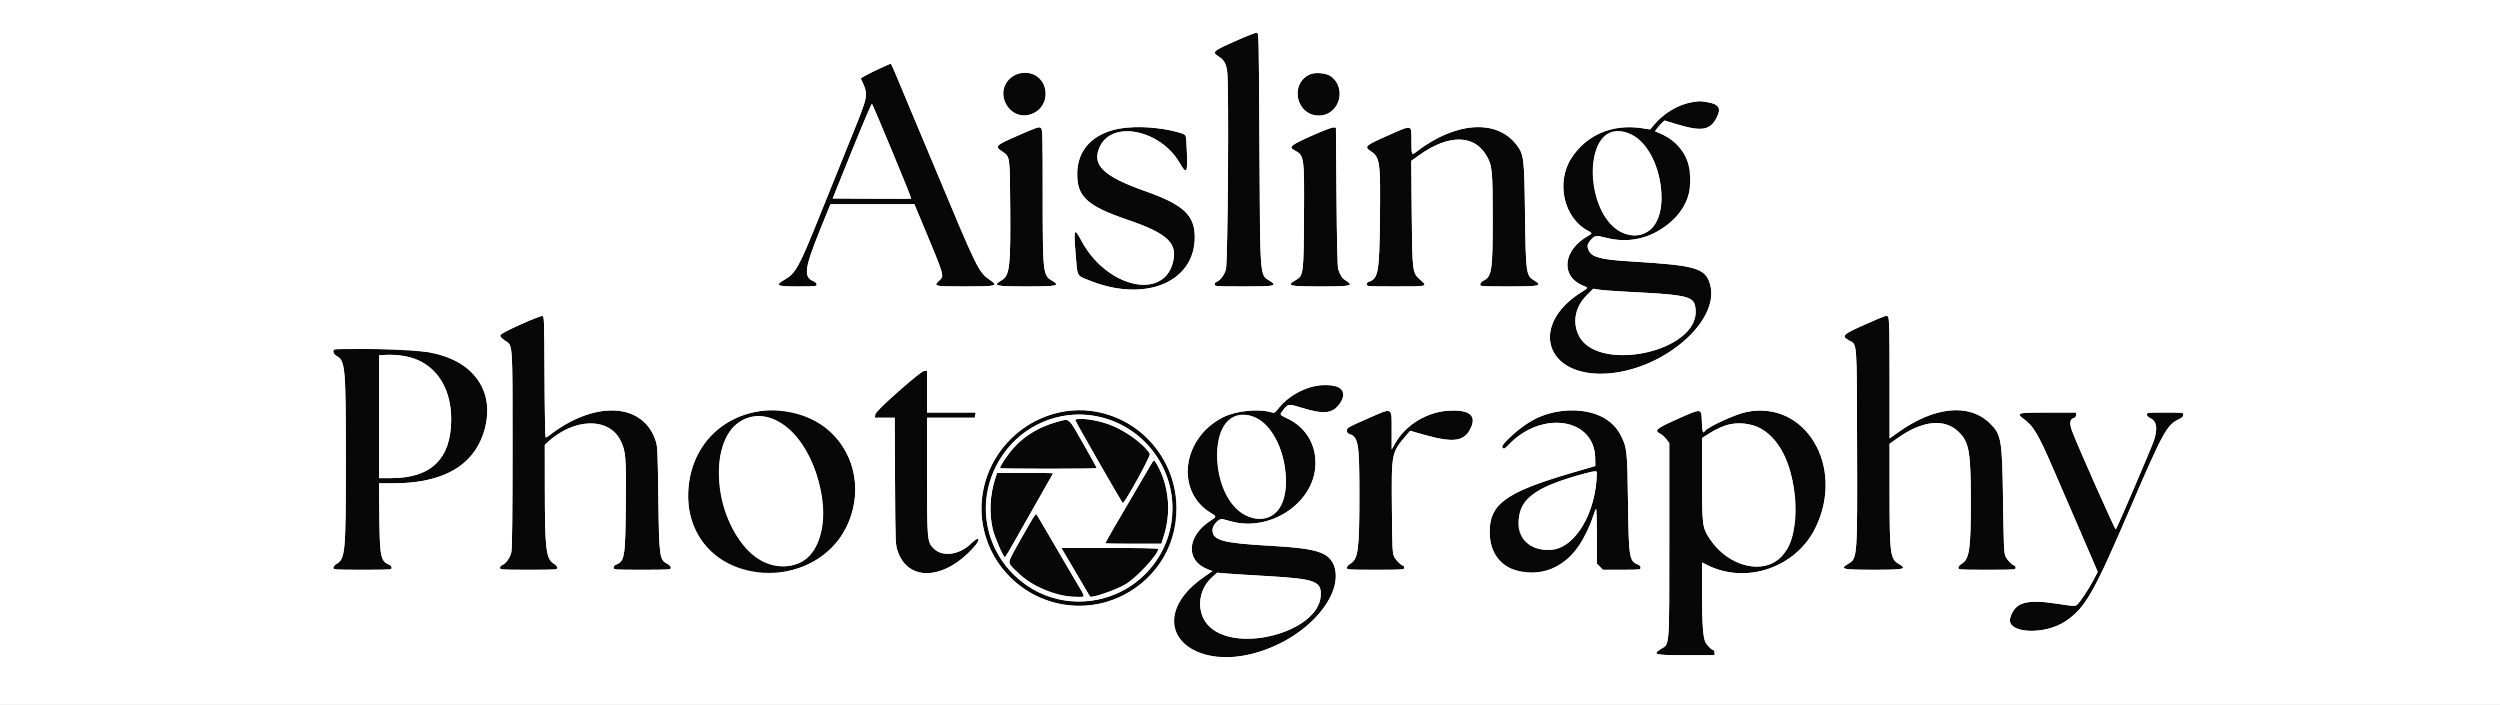
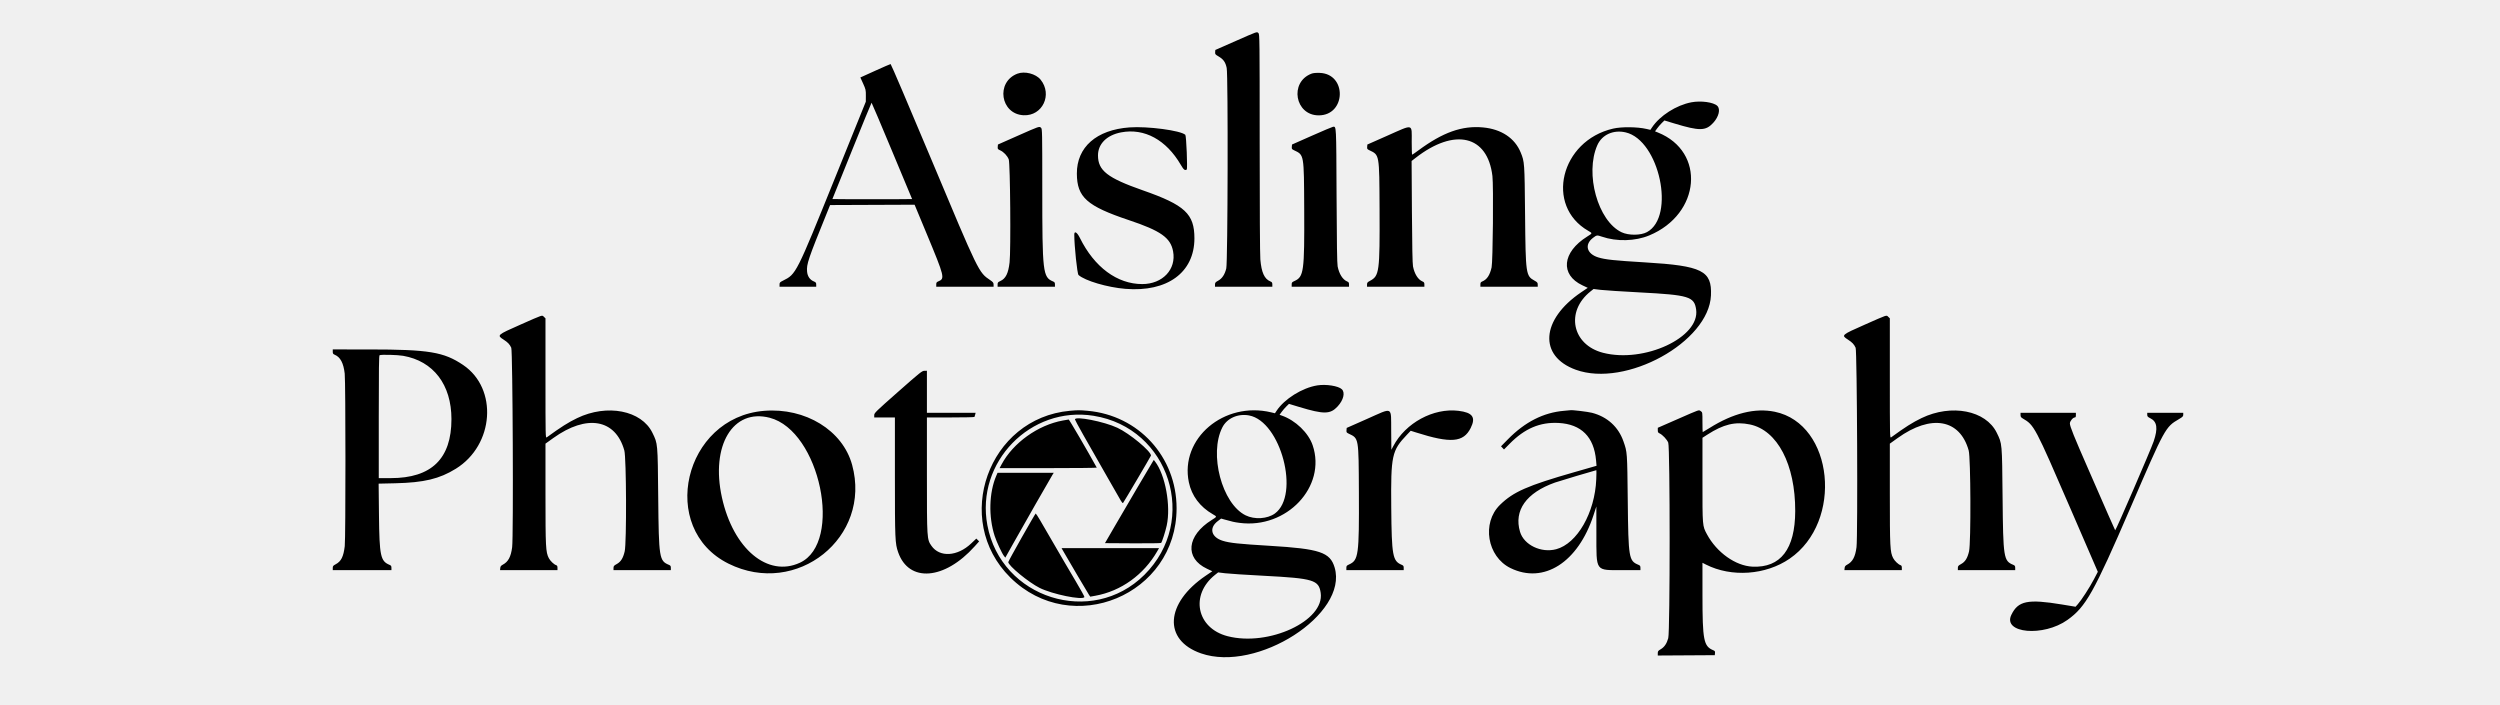
- <svg xmlns="http://www.w3.org/2000/svg" id="svg" version="1.1" width="400" height="112.67" viewBox="0, 0, 400,112.67">
+ <svg xmlns="http://www.w3.org/2000/svg" id="svg" width="400" height="112.67" viewBox="0, 0, 400,112.67" version="1.1">
  <g id="svgg">
-     <path id="path0" d="M197.542 6.622 C 194.034 8.187,193.891 8.319,194.945 9.014 C 195.869 9.622,196.168 10.144,196.352 11.472 C 196.649 13.616,196.458 42.058,196.139 43.135 C 195.874 44.030,195.194 44.916,194.637 45.093 C 194.470 45.146,194.333 45.334,194.333 45.511 C 194.333 45.822,194.499 45.833,199.000 45.833 C 204.087 45.833,204.443 45.754,203.133 44.917 C 201.561 43.912,201.628 44.787,201.515 23.667 C 201.418 5.407,201.414 5.250,201.083 5.220 C 200.900 5.203,199.306 5.834,197.542 6.622 M140.035 11.295 C 138.690 11.914,137.688 12.469,137.734 12.570 C 138.988 15.362,139.078 14.844,136.027 22.417 C 134.660 25.808,132.449 31.296,131.113 34.612 C 127.811 42.810,127.320 43.700,125.527 44.750 C 123.928 45.686,124.219 45.833,127.667 45.833 C 130.491 45.833,130.667 45.815,130.667 45.520 C 130.667 45.331,130.473 45.127,130.175 45.003 C 128.527 44.321,128.706 42.959,131.274 36.625 L 132.879 32.667 139.587 32.667 L 146.295 32.667 147.671 35.958 C 151.106 44.181,151.090 44.127,150.354 44.814 C 149.278 45.819,149.334 45.833,154.417 45.833 C 159.542 45.833,159.796 45.763,158.339 44.754 C 156.574 43.531,156.330 43.031,149.577 26.833 C 148.908 25.229,147.413 21.667,146.255 18.917 C 145.096 16.167,143.803 13.073,143.380 12.042 C 142.958 11.010,142.568 10.174,142.514 10.183 C 142.461 10.192,141.345 10.693,140.035 11.295 M162.142 12.146 C 158.504 14.453,161.596 19.998,165.449 18.078 C 167.467 17.072,167.956 14.433,166.443 12.711 C 165.406 11.530,163.507 11.281,162.142 12.146 M209.583 11.891 C 206.268 13.411,207.390 18.515,211.036 18.496 C 214.316 18.480,215.600 14.029,212.867 12.156 C 212.159 11.671,210.377 11.527,209.583 11.891 M270.724 16.349 C 268.477 16.725,266.159 18.123,264.550 20.075 L 264.030 20.706 262.617 20.495 C 257.933 19.799,253.755 21.610,251.378 25.368 C 248.927 29.244,250.231 34.886,254.046 36.913 C 254.812 37.320,254.812 37.332,254.020 37.784 C 250.095 40.025,249.651 44.138,253.170 45.652 C 254.189 46.091,254.216 45.982,252.875 46.841 C 244.703 52.073,247.267 60.282,256.917 59.782 C 266.049 59.309,275.318 51.358,273.605 45.467 C 272.854 42.883,271.367 42.457,260.917 41.825 C 256.272 41.544,254.769 41.171,254.253 40.172 C 253.895 39.481,253.937 39.101,254.435 38.509 C 255.150 37.658,255.336 37.621,256.869 38.023 C 260.544 38.987,264.080 38.197,267.048 35.748 C 269.447 33.770,270.409 31.793,270.414 28.833 C 270.419 25.104,268.915 22.761,265.602 21.341 L 264.809 21.002 265.138 20.542 C 265.319 20.290,265.660 19.904,265.895 19.684 L 266.323 19.285 268.370 19.903 C 272.277 21.083,273.639 20.848,274.676 18.814 C 275.441 17.316,275.031 16.645,273.167 16.344 C 271.956 16.149,271.924 16.149,270.724 16.349 M142.751 24.222 C 144.462 28.332,145.829 31.726,145.790 31.766 C 145.750 31.805,142.909 31.818,139.475 31.794 L 133.232 31.750 136.311 24.120 C 138.004 19.923,139.446 16.548,139.515 16.620 C 139.584 16.691,141.041 20.112,142.751 24.222 M162.963 21.647 C 159.261 23.264,159.105 23.417,160.329 24.227 C 161.613 25.077,161.577 24.828,161.634 33.229 C 161.700 42.845,161.549 44.089,160.220 44.873 C 158.777 45.724,159.235 45.833,164.250 45.833 C 169.280 45.833,169.725 45.726,168.260 44.862 C 166.885 44.050,166.833 43.553,166.833 31.162 C 166.833 21.423,166.814 20.701,166.542 20.465 C 166.276 20.234,165.957 20.340,162.963 21.647 M222.083 21.672 C 218.406 23.293,218.228 23.455,219.318 24.197 C 220.806 25.209,220.887 25.807,220.789 35.083 C 220.700 43.593,220.516 44.602,218.971 45.093 C 218.803 45.146,218.667 45.334,218.667 45.511 C 218.667 45.822,218.832 45.833,223.333 45.833 C 228.538 45.833,228.472 45.852,227.235 44.759 C 225.973 43.645,225.963 43.563,225.876 33.997 L 225.801 25.744 227.109 24.807 C 231.720 21.506,235.797 21.510,237.783 24.818 C 238.756 26.439,238.834 27.193,238.831 34.950 C 238.828 43.371,238.702 44.209,237.332 44.917 C 237.034 45.072,236.833 45.307,236.833 45.504 C 236.833 45.824,236.964 45.833,241.417 45.833 C 246.446 45.833,246.868 45.731,245.448 44.853 C 244.176 44.067,244.129 43.727,244.004 34.333 C 243.882 25.112,243.835 24.735,242.613 23.133 C 239.450 18.986,232.754 19.495,226.519 24.357 C 225.873 24.861,225.833 24.761,225.833 22.604 C 225.833 19.852,226.076 19.913,222.083 21.672 M178.918 20.604 C 174.952 21.319,172.487 23.912,172.361 27.500 C 172.224 31.401,173.816 32.918,180.395 35.161 C 186.913 37.384,188.544 38.971,187.609 42.186 C 185.890 48.101,176.933 45.843,173.026 38.510 C 171.861 36.324,171.769 36.540,172.101 40.677 C 172.397 44.353,172.241 44.045,174.211 44.846 C 183.122 48.472,191.145 45.221,191.164 37.976 C 191.173 34.430,189.373 32.749,183.250 30.587 C 176.433 28.180,174.583 26.344,176.008 23.399 C 178.038 19.207,185.691 20.801,188.730 26.050 C 189.843 27.971,190.035 27.725,189.910 24.542 C 189.782 21.295,189.896 21.579,188.550 21.173 C 185.865 20.365,181.629 20.114,178.918 20.604 M209.833 21.733 C 206.494 23.226,206.124 23.542,207.115 24.058 C 208.682 24.873,208.698 24.985,208.636 34.667 C 208.576 44.007,208.567 44.079,207.259 44.850 C 205.773 45.727,206.206 45.833,211.250 45.833 C 216.281 45.833,216.702 45.731,215.279 44.851 C 214.743 44.520,214.494 44.142,214.115 43.083 C 213.997 42.756,213.903 38.752,213.843 31.500 L 213.750 20.417 213.333 20.386 C 213.104 20.368,211.529 20.975,209.833 21.733 M261.148 21.578 C 266.025 24.077,267.631 35.126,263.414 37.168 C 259.153 39.231,254.933 34.344,254.921 27.333 C 254.912 22.129,257.519 19.719,261.148 21.578 M260.167 46.672 C 270.500 47.206,271.135 47.374,271.297 49.606 C 271.788 56.395,255.225 59.797,252.501 53.466 C 251.599 51.370,252.093 49.061,253.817 47.311 L 254.917 46.195 255.833 46.345 C 256.337 46.428,258.287 46.575,260.167 46.672 M83.208 51.956 C 79.623 53.551,79.554 53.622,80.760 54.472 C 82.081 55.403,82.000 54.265,82.000 71.820 C 82.000 82.580,81.943 87.751,81.817 88.338 C 81.625 89.232,80.905 90.235,80.323 90.420 C 80.145 90.476,80.000 90.667,80.000 90.845 C 80.000 91.155,80.164 91.167,84.583 91.167 C 89.011 91.167,89.167 91.156,89.167 90.843 C 89.167 90.659,88.949 90.390,88.663 90.221 C 87.357 89.450,87.184 88.047,87.174 78.131 L 87.167 71.180 87.542 70.827 C 91.786 66.839,97.485 66.709,99.321 70.559 C 100.131 72.257,100.196 73.091,100.125 80.925 C 100.050 89.151,99.939 89.818,98.561 90.342 C 98.326 90.431,98.167 90.628,98.167 90.829 C 98.167 91.160,98.259 91.167,102.750 91.167 C 107.202 91.167,107.333 91.157,107.333 90.838 C 107.333 90.641,107.133 90.405,106.835 90.251 C 105.510 89.566,105.464 89.241,105.336 79.750 C 105.226 71.678,105.211 71.383,104.847 70.342 C 102.758 64.377,95.045 64.082,87.853 69.690 C 87.634 69.861,87.391 70.000,87.312 70.000 C 87.234 70.000,87.150 65.631,87.126 60.292 C 87.084 50.719,87.079 50.583,86.750 50.556 C 86.567 50.541,84.973 51.171,83.208 51.956 M298.417 51.916 C 294.810 53.509,294.566 53.748,295.827 54.462 C 297.171 55.223,297.078 54.023,297.130 71.250 C 297.185 89.262,297.179 89.345,295.740 90.195 C 294.275 91.059,294.720 91.167,299.750 91.167 C 304.780 91.167,305.225 91.059,303.760 90.195 C 302.442 89.417,302.336 88.576,302.335 78.880 L 302.333 71.010 303.625 70.094 C 307.596 67.278,311.111 66.917,313.369 69.093 C 315.047 70.710,315.320 72.232,315.328 80.004 C 315.335 87.988,315.117 89.465,313.818 90.233 C 313.547 90.392,313.333 90.662,313.333 90.843 C 313.333 91.156,313.489 91.167,317.917 91.167 C 322.389 91.167,322.500 91.159,322.500 90.833 C 322.500 90.650,322.431 90.500,322.346 90.500 C 322.032 90.500,321.145 89.607,320.879 89.022 C 320.641 88.497,320.589 87.319,320.490 80.167 C 320.354 70.280,320.224 69.515,318.370 67.713 C 315.030 64.467,309.460 65.039,303.622 69.227 L 302.333 70.152 302.333 60.526 C 302.333 50.813,302.314 50.481,301.758 50.509 C 301.662 50.513,300.158 51.147,298.417 51.916 M53.444 55.944 C 53.183 56.206,53.370 56.669,53.849 56.949 C 55.250 57.767,55.330 58.665,55.331 73.583 C 55.333 88.509,55.253 89.385,53.818 90.233 C 53.547 90.392,53.333 90.662,53.333 90.843 C 53.333 91.156,53.490 91.167,58.000 91.167 C 62.575 91.167,62.667 91.160,62.667 90.829 C 62.667 90.633,62.510 90.432,62.292 90.348 C 60.918 89.823,60.762 89.083,60.698 82.792 L 60.642 77.333 62.946 77.332 C 70.125 77.329,74.745 75.085,76.837 70.583 C 79.809 64.190,76.779 58.245,69.667 56.515 C 67.411 55.966,53.898 55.491,53.444 55.944 M64.917 57.018 C 69.378 57.794,72.215 61.753,72.190 67.167 C 72.160 73.395,68.989 76.488,62.625 76.497 L 60.667 76.500 60.667 66.676 L 60.667 56.852 61.375 56.801 C 62.366 56.730,63.741 56.814,64.917 57.018 M143.798 62.597 C 140.742 65.282,140.074 65.947,140.031 66.347 L 139.979 66.833 141.564 66.833 L 143.150 66.833 143.204 76.958 C 143.256 86.906,143.264 87.103,143.627 88.183 C 145.294 93.133,151.118 92.826,155.830 87.539 C 157.012 86.213,156.666 85.676,155.428 86.914 C 153.560 88.782,150.806 89.172,149.401 87.768 C 148.355 86.722,148.333 86.486,148.333 76.136 L 148.333 66.833 152.147 66.833 L 155.961 66.833 156.041 66.417 L 156.120 66.000 152.227 66.000 L 148.333 66.000 148.333 62.667 L 148.333 59.333 147.923 59.333 C 147.628 59.333,146.473 60.248,143.798 62.597 M210.724 61.678 C 208.574 62.049,205.984 63.555,204.674 65.194 C 203.970 66.076,203.906 66.116,203.424 65.971 C 201.353 65.349,197.791 65.709,195.708 66.753 C 189.085 70.070,188.010 78.692,193.792 82.113 C 194.679 82.637,194.676 82.663,193.676 83.311 C 189.872 85.776,189.646 89.716,193.229 91.084 L 193.996 91.377 192.790 92.201 C 182.591 99.170,189.546 108.276,201.916 104.150 C 208.993 101.789,214.281 96.045,213.651 91.402 C 213.262 88.536,211.354 87.778,203.417 87.333 C 195.559 86.893,194.000 86.469,194.000 84.771 C 194.000 84.043,195.026 82.927,195.580 83.052 C 195.765 83.094,196.404 83.263,197.000 83.427 C 203.015 85.088,209.834 80.779,210.433 74.938 C 210.788 71.469,209.113 68.450,206.013 66.971 C 204.657 66.323,204.690 66.393,205.347 65.565 C 206.119 64.592,206.148 64.589,208.294 65.251 C 211.818 66.339,213.246 66.181,214.372 64.579 C 215.851 62.476,214.112 61.093,210.724 61.678 M218.796 66.981 C 215.704 68.331,215.508 68.443,215.504 68.864 C 215.501 69.161,215.607 69.345,215.821 69.413 C 217.341 69.895,217.500 70.820,217.500 79.157 C 217.500 88.039,217.309 89.463,216.016 90.218 C 215.719 90.391,215.500 90.657,215.500 90.843 C 215.500 91.156,215.656 91.167,220.083 91.167 C 224.556 91.167,224.667 91.159,224.667 90.833 C 224.667 90.650,224.597 90.500,224.513 90.500 C 224.200 90.500,223.313 89.608,223.041 89.022 C 222.795 88.491,222.753 87.528,222.703 81.152 C 222.633 72.390,222.620 72.454,225.060 69.590 L 225.622 68.930 227.792 69.546 C 232.605 70.914,234.339 70.655,235.356 68.418 C 236.258 66.432,235.060 65.524,231.782 65.709 C 228.291 65.905,224.878 67.995,223.210 70.958 L 222.671 71.917 222.669 68.984 C 222.666 65.003,222.967 65.159,218.796 66.981 M121.500 65.782 C 114.544 66.951,110.079 72.292,110.101 79.417 C 110.147 94.648,133.193 96.175,136.513 81.167 C 138.520 72.091,130.833 64.213,121.500 65.782 M169.772 65.915 C 157.187 68.529,152.675 84.048,161.986 92.696 C 172.062 102.056,188.273 94.984,188.223 81.250 C 188.188 71.470,179.158 63.965,169.772 65.915 M248.833 65.919 C 246.118 66.474,243.782 67.813,241.387 70.185 C 240.288 71.273,240.188 71.426,240.415 71.654 C 240.643 71.881,240.745 71.829,241.395 71.150 C 246.726 65.588,255.137 66.900,255.232 73.309 L 255.250 74.557 251.708 75.592 C 240.678 78.814,238.150 80.707,238.363 85.583 C 238.671 92.631,247.883 93.961,252.403 87.609 C 253.315 86.327,254.347 84.275,254.848 82.750 C 255.059 82.108,255.292 81.512,255.366 81.425 C 255.440 81.338,255.500 83.275,255.500 85.729 L 255.500 90.192 255.987 90.679 L 256.474 91.167 259.487 91.167 C 262.401 91.167,262.500 91.156,262.500 90.829 C 262.500 90.633,262.343 90.432,262.125 90.348 C 260.681 89.796,260.606 89.344,260.485 80.500 C 260.369 72.007,260.330 71.641,259.319 69.639 C 257.724 66.479,253.474 64.971,248.833 65.919 M268.333 67.067 C 264.966 68.568,264.615 68.873,265.648 69.407 C 265.924 69.550,266.360 69.942,266.616 70.279 L 267.083 70.891 267.083 86.404 C 267.083 103.958,267.158 102.963,265.771 103.820 C 264.292 104.734,264.682 104.833,269.750 104.833 L 274.333 104.833 274.333 104.417 C 274.333 104.184,274.237 104.000,274.115 104.000 C 273.868 104.000,273.128 103.256,272.872 102.750 C 272.487 101.991,272.333 99.782,272.333 95.007 L 272.333 89.994 273.129 90.398 C 279.387 93.569,287.393 90.812,290.496 84.417 C 295.245 74.626,288.866 63.970,279.423 65.921 C 277.561 66.305,273.156 68.343,272.743 69.011 C 272.470 69.453,272.340 69.002,272.297 67.458 C 272.237 65.271,272.341 65.282,268.333 67.067 M323.218 66.274 C 323.146 66.460,323.268 66.657,323.598 66.887 C 325.305 68.079,326.086 69.372,328.550 75.083 C 329.420 77.100,331.010 80.775,332.082 83.250 C 333.155 85.725,334.392 88.593,334.832 89.624 L 335.631 91.498 334.960 92.791 C 334.232 94.195,332.842 96.290,332.333 96.751 C 332.031 97.024,331.872 97.016,329.198 96.603 C 324.188 95.827,322.388 96.361,321.644 98.843 C 320.890 101.360,327.119 101.717,330.554 99.354 C 333.687 97.198,334.993 94.907,340.826 81.333 C 346.094 69.075,346.709 67.955,348.672 67.051 C 349.145 66.833,349.326 66.647,349.329 66.375 C 349.333 66.000,349.332 66.000,346.417 66.000 C 343.634 66.000,343.500 66.015,343.500 66.326 C 343.500 66.531,343.706 66.749,344.060 66.917 C 345.096 67.408,345.267 68.570,344.596 70.554 C 344.177 71.792,338.729 84.492,338.526 84.702 C 338.414 84.819,332.350 71.165,331.533 68.955 C 331.075 67.715,331.171 67.055,331.837 66.881 C 332.049 66.825,332.167 66.653,332.167 66.397 L 332.167 66.000 327.745 66.000 C 323.796 66.000,323.312 66.029,323.218 66.274 M176.417 66.826 C 186.210 69.383,190.720 80.895,185.244 89.361 C 178.860 99.229,164.248 98.273,159.175 87.655 C 153.770 76.341,164.271 63.655,176.417 66.826 M201.000 66.877 C 205.859 69.172,207.591 80.479,203.394 82.511 C 199.127 84.577,194.794 79.589,194.769 72.583 C 194.752 67.650,197.435 65.193,201.000 66.877 M124.225 67.260 C 131.840 70.988,134.460 87.338,127.884 90.086 C 121.411 92.791,114.390 84.205,115.065 74.410 C 115.486 68.288,119.665 65.027,124.225 67.260 M172.064 67.265 C 172.278 67.829,179.542 80.500,179.648 80.493 C 179.994 80.471,184.142 72.931,183.977 72.624 C 183.303 71.364,180.272 69.035,178.188 68.176 C 175.811 67.195,171.813 66.601,172.064 67.265 M169.167 67.491 C 165.927 68.372,163.315 70.085,161.441 72.557 C 160.632 73.625,160.000 74.655,160.000 74.908 C 160.000 74.959,163.487 75.000,167.750 75.000 C 172.012 75.000,175.500 74.958,175.500 74.906 C 175.500 74.854,174.521 73.091,173.323 70.989 C 170.863 66.668,171.188 66.942,169.167 67.491 M280.417 68.030 C 287.646 69.841,290.031 87.252,283.452 90.185 C 280.339 91.573,275.971 89.836,273.604 86.270 C 272.368 84.408,272.333 84.147,272.335 76.714 L 272.336 70.083 273.293 69.468 C 275.877 67.805,277.894 67.398,280.417 68.030 M184.124 74.375 C 183.902 74.765,182.836 76.583,181.754 78.417 C 179.122 82.878,176.833 86.837,176.833 86.927 C 176.833 86.967,178.855 87.000,181.326 87.000 L 185.819 87.000 186.237 85.677 C 187.444 81.857,187.004 77.556,185.063 74.209 C 184.662 73.516,184.609 73.526,184.124 74.375 M255.496 75.625 C 255.402 81.989,252.071 87.652,248.240 87.959 C 241.862 88.471,240.970 81.013,247.050 78.015 C 249.806 76.657,255.504 75.044,255.496 75.625 M159.192 76.708 C 158.385 79.218,158.253 82.204,158.840 84.667 C 159.161 86.012,160.537 89.174,160.795 89.160 C 160.862 89.157,161.779 87.607,162.833 85.717 C 163.887 83.827,165.594 80.818,166.625 79.031 C 167.656 77.244,168.500 75.755,168.500 75.724 C 168.500 75.692,166.481 75.667,164.014 75.667 L 159.527 75.667 159.192 76.708 M165.037 83.275 C 162.131 88.276,161.322 89.835,161.481 90.131 C 162.878 92.741,168.408 95.500,172.243 95.500 C 173.763 95.500,173.768 95.748,172.190 93.108 C 171.469 91.903,169.772 89.004,168.418 86.667 C 167.064 84.329,165.898 82.353,165.828 82.275 C 165.758 82.197,165.402 82.647,165.037 83.275 M170.280 88.458 C 171.298 90.208,174.365 95.419,174.396 95.450 C 174.677 95.740,178.581 94.390,180.117 93.472 C 181.900 92.406,185.333 88.686,185.333 87.819 C 185.333 87.729,182.164 87.667,177.576 87.667 L 169.819 87.667 170.280 88.458 M202.667 92.168 C 210.546 92.617,211.536 92.999,211.296 95.492 C 210.758 101.101,198.156 104.531,193.582 100.314 C 191.355 98.262,191.537 94.468,193.964 92.324 L 194.750 91.629 195.917 91.740 C 196.558 91.800,199.596 91.993,202.667 92.168 " stroke="none" fill="#070707" fill-rule="evenodd" />
-     <path id="path1" d="M0.000 56.333 L 0.000 112.667 200.000 112.667 L 400.000 112.667 400.000 56.333 L 400.000 0.000 200.000 0.000 L 0.000 0.000 0.000 56.333 M201.515 23.667 C 201.628 44.787,201.561 43.912,203.133 44.917 C 204.443 45.754,204.087 45.833,199.000 45.833 C 194.499 45.833,194.333 45.822,194.333 45.511 C 194.333 45.334,194.470 45.146,194.637 45.093 C 195.194 44.916,195.874 44.030,196.139 43.135 C 196.458 42.058,196.649 13.616,196.352 11.472 C 196.168 10.144,195.869 9.622,194.945 9.014 C 193.891 8.319,194.034 8.187,197.542 6.622 C 199.306 5.834,200.900 5.203,201.083 5.220 C 201.414 5.250,201.418 5.407,201.515 23.667 M143.380 12.042 C 143.803 13.073,145.096 16.167,146.255 18.917 C 147.413 21.667,148.908 25.229,149.577 26.833 C 156.330 43.031,156.574 43.531,158.339 44.754 C 159.796 45.763,159.542 45.833,154.417 45.833 C 149.334 45.833,149.278 45.819,150.354 44.814 C 151.090 44.127,151.106 44.181,147.671 35.958 L 146.295 32.667 139.587 32.667 L 132.879 32.667 131.274 36.625 C 128.706 42.959,128.527 44.321,130.175 45.003 C 130.473 45.127,130.667 45.331,130.667 45.520 C 130.667 45.815,130.491 45.833,127.667 45.833 C 124.219 45.833,123.928 45.686,125.527 44.750 C 127.320 43.700,127.811 42.810,131.113 34.612 C 132.449 31.296,134.660 25.808,136.027 22.417 C 139.078 14.844,138.988 15.362,137.734 12.570 C 137.672 12.433,142.004 10.270,142.514 10.183 C 142.568 10.174,142.958 11.010,143.380 12.042 M165.383 11.892 C 167.907 12.946,167.948 16.832,165.449 18.078 C 161.596 19.998,158.504 14.453,162.142 12.146 C 163.004 11.600,164.418 11.489,165.383 11.892 M212.867 12.156 C 215.600 14.029,214.316 18.480,211.036 18.496 C 207.390 18.515,206.268 13.411,209.583 11.891 C 210.377 11.527,212.159 11.671,212.867 12.156 M273.167 16.344 C 275.031 16.645,275.441 17.316,274.676 18.814 C 273.639 20.848,272.277 21.083,268.370 19.903 L 266.323 19.285 265.895 19.684 C 265.660 19.904,265.319 20.290,265.138 20.542 L 264.809 21.002 265.602 21.341 C 271.510 23.874,272.270 31.441,267.048 35.748 C 264.080 38.197,260.544 38.987,256.869 38.023 C 255.336 37.621,255.150 37.658,254.435 38.509 C 253.937 39.101,253.895 39.481,254.253 40.172 C 254.769 41.171,256.272 41.544,260.917 41.825 C 271.367 42.457,272.854 42.883,273.605 45.467 C 275.318 51.358,266.049 59.309,256.917 59.782 C 247.267 60.282,244.703 52.073,252.875 46.841 C 254.216 45.982,254.189 46.091,253.170 45.652 C 249.651 44.138,250.095 40.025,254.020 37.784 C 254.812 37.332,254.812 37.320,254.046 36.913 C 250.231 34.886,248.927 29.244,251.378 25.368 C 253.755 21.610,257.933 19.799,262.617 20.495 L 264.030 20.706 264.550 20.075 C 266.159 18.123,268.477 16.725,270.724 16.349 C 271.924 16.149,271.956 16.149,273.167 16.344 M136.311 24.120 L 133.232 31.750 139.475 31.794 C 142.909 31.818,145.750 31.805,145.790 31.766 C 145.870 31.686,139.713 16.825,139.515 16.620 C 139.446 16.548,138.004 19.923,136.311 24.120 M166.833 31.162 C 166.833 43.553,166.885 44.050,168.260 44.862 C 169.725 45.726,169.280 45.833,164.250 45.833 C 159.235 45.833,158.777 45.724,160.220 44.873 C 161.549 44.089,161.700 42.845,161.634 33.229 C 161.577 24.828,161.613 25.077,160.329 24.227 C 159.105 23.417,159.261 23.264,162.963 21.647 C 165.957 20.340,166.276 20.234,166.542 20.465 C 166.814 20.701,166.833 21.423,166.833 31.162 M225.833 22.604 C 225.833 24.761,225.873 24.861,226.519 24.357 C 232.754 19.495,239.450 18.986,242.613 23.133 C 243.835 24.735,243.882 25.112,244.004 34.333 C 244.129 43.727,244.176 44.067,245.448 44.853 C 246.868 45.731,246.446 45.833,241.417 45.833 C 236.964 45.833,236.833 45.824,236.833 45.504 C 236.833 45.307,237.034 45.072,237.332 44.917 C 238.702 44.209,238.828 43.371,238.831 34.950 C 238.834 27.193,238.756 26.439,237.783 24.818 C 235.797 21.510,231.720 21.506,227.109 24.807 L 225.801 25.744 225.876 33.997 C 225.963 43.563,225.973 43.645,227.235 44.759 C 228.472 45.852,228.538 45.833,223.333 45.833 C 218.832 45.833,218.667 45.822,218.667 45.511 C 218.667 45.334,218.803 45.146,218.971 45.093 C 220.516 44.602,220.700 43.593,220.789 35.083 C 220.887 25.807,220.806 25.209,219.318 24.197 C 218.228 23.455,218.406 23.293,222.083 21.672 C 226.076 19.913,225.833 19.852,225.833 22.604 M185.750 20.584 C 187.699 20.874,189.656 21.429,189.744 21.716 C 189.778 21.826,189.853 23.098,189.910 24.542 C 190.035 27.725,189.843 27.971,188.730 26.050 C 185.691 20.801,178.038 19.207,176.008 23.399 C 174.583 26.344,176.433 28.180,183.250 30.587 C 189.373 32.749,191.173 34.430,191.164 37.976 C 191.145 45.221,183.122 48.472,174.211 44.846 C 172.241 44.045,172.397 44.353,172.101 40.677 C 171.769 36.540,171.861 36.324,173.026 38.510 C 176.933 45.843,185.890 48.101,187.609 42.186 C 188.544 38.971,186.913 37.384,180.395 35.161 C 173.816 32.918,172.224 31.401,172.361 27.500 C 172.550 22.107,177.794 19.398,185.750 20.584 M213.843 31.500 C 213.903 38.752,213.997 42.756,214.115 43.083 C 214.494 44.142,214.743 44.520,215.279 44.851 C 216.702 45.731,216.281 45.833,211.250 45.833 C 206.206 45.833,205.773 45.727,207.259 44.850 C 208.567 44.079,208.576 44.007,208.636 34.667 C 208.698 24.985,208.682 24.873,207.115 24.058 C 206.124 23.542,206.494 23.226,209.833 21.733 C 211.529 20.975,213.104 20.368,213.333 20.386 L 213.750 20.417 213.843 31.500 M258.120 21.174 C 253.075 22.425,254.094 34.647,259.454 37.167 C 262.956 38.813,265.833 36.367,265.833 31.743 C 265.833 25.401,262.039 20.202,258.120 21.174 M253.817 47.311 C 252.093 49.061,251.599 51.370,252.501 53.466 C 255.225 59.797,271.788 56.395,271.297 49.606 C 271.135 47.374,270.500 47.206,260.167 46.672 C 258.287 46.575,256.337 46.428,255.833 46.345 L 254.917 46.195 253.817 47.311 M87.126 60.292 C 87.150 65.631,87.234 70.000,87.312 70.000 C 87.391 70.000,87.634 69.861,87.853 69.690 C 95.045 64.082,102.758 64.377,104.847 70.342 C 105.211 71.383,105.226 71.678,105.336 79.750 C 105.464 89.241,105.510 89.566,106.835 90.251 C 107.133 90.405,107.333 90.641,107.333 90.838 C 107.333 91.157,107.202 91.167,102.750 91.167 C 98.259 91.167,98.167 91.160,98.167 90.829 C 98.167 90.628,98.326 90.431,98.561 90.342 C 99.939 89.818,100.050 89.151,100.125 80.925 C 100.196 73.091,100.131 72.257,99.321 70.559 C 97.485 66.709,91.786 66.839,87.542 70.827 L 87.167 71.180 87.174 78.131 C 87.184 88.047,87.357 89.450,88.663 90.221 C 88.949 90.390,89.167 90.659,89.167 90.843 C 89.167 91.156,89.011 91.167,84.583 91.167 C 80.164 91.167,80.000 91.155,80.000 90.845 C 80.000 90.667,80.145 90.476,80.323 90.420 C 80.905 90.235,81.625 89.232,81.817 88.338 C 81.943 87.751,82.000 82.580,82.000 71.820 C 82.000 54.265,82.081 55.403,80.760 54.472 C 80.342 54.177,80.000 53.812,80.000 53.660 C 80.000 53.345,86.171 50.508,86.750 50.556 C 87.079 50.583,87.084 50.719,87.126 60.292 M302.133 50.700 C 302.284 50.851,302.333 53.261,302.333 60.526 L 302.333 70.152 303.622 69.227 C 309.460 65.039,315.030 64.467,318.370 67.713 C 320.224 69.515,320.354 70.280,320.490 80.167 C 320.589 87.319,320.641 88.497,320.879 89.022 C 321.145 89.607,322.032 90.500,322.346 90.500 C 322.431 90.500,322.500 90.650,322.500 90.833 C 322.500 91.159,322.389 91.167,317.917 91.167 C 313.489 91.167,313.333 91.156,313.333 90.843 C 313.333 90.662,313.547 90.392,313.818 90.233 C 315.117 89.465,315.335 87.988,315.328 80.004 C 315.320 72.232,315.047 70.710,313.369 69.093 C 311.111 66.917,307.596 67.278,303.625 70.094 L 302.333 71.010 302.335 78.880 C 302.336 88.576,302.442 89.417,303.760 90.195 C 305.225 91.059,304.780 91.167,299.750 91.167 C 294.720 91.167,294.275 91.059,295.740 90.195 C 297.179 89.345,297.185 89.262,297.130 71.250 C 297.078 54.023,297.171 55.223,295.827 54.462 C 294.566 53.748,294.810 53.509,298.417 51.916 C 301.843 50.403,301.838 50.404,302.133 50.700 M65.583 56.002 C 73.836 56.522,78.445 60.443,77.922 66.500 C 77.317 73.511,72.039 77.328,62.946 77.332 L 60.642 77.333 60.698 82.792 C 60.762 89.083,60.918 89.823,62.292 90.348 C 62.510 90.432,62.667 90.633,62.667 90.829 C 62.667 91.160,62.575 91.167,58.000 91.167 C 53.490 91.167,53.333 91.156,53.333 90.843 C 53.333 90.662,53.547 90.392,53.818 90.233 C 55.253 89.385,55.333 88.509,55.331 73.583 C 55.330 58.665,55.250 57.767,53.849 56.949 C 53.370 56.669,53.183 56.206,53.444 55.944 C 53.617 55.772,62.604 55.815,65.583 56.002 M61.375 56.801 L 60.667 56.852 60.667 66.676 L 60.667 76.500 62.625 76.497 C 68.989 76.488,72.160 73.395,72.190 67.167 C 72.222 60.365,68.003 56.322,61.375 56.801 M148.333 62.667 L 148.333 66.000 152.227 66.000 L 156.120 66.000 156.041 66.417 L 155.961 66.833 152.147 66.833 L 148.333 66.833 148.333 76.136 C 148.333 86.486,148.355 86.722,149.401 87.768 C 150.806 89.172,153.560 88.782,155.428 86.914 C 156.666 85.676,157.012 86.213,155.830 87.539 C 151.118 92.826,145.294 93.133,143.627 88.183 C 143.264 87.103,143.256 86.906,143.204 76.958 L 143.150 66.833 141.564 66.833 L 139.979 66.833 140.031 66.347 C 140.100 65.701,147.266 59.333,147.923 59.333 L 148.333 59.333 148.333 62.667 M213.849 61.846 C 215.129 62.173,215.329 63.217,214.372 64.579 C 213.246 66.181,211.818 66.339,208.294 65.251 C 206.148 64.589,206.119 64.592,205.347 65.565 C 204.690 66.393,204.657 66.323,206.013 66.971 C 209.113 68.450,210.788 71.469,210.433 74.938 C 209.834 80.779,203.015 85.088,197.000 83.427 C 196.404 83.263,195.765 83.094,195.580 83.052 C 195.026 82.927,194.000 84.043,194.000 84.771 C 194.000 86.469,195.559 86.893,203.417 87.333 C 210.042 87.704,212.032 88.214,213.089 89.812 C 215.409 93.318,211.506 99.564,204.917 102.892 C 191.781 109.526,181.150 100.154,192.790 92.201 L 193.996 91.377 193.229 91.084 C 189.646 89.716,189.872 85.776,193.676 83.311 C 194.676 82.663,194.679 82.637,193.792 82.113 C 188.010 78.692,189.085 70.070,195.708 66.753 C 197.791 65.709,201.353 65.349,203.424 65.971 C 203.906 66.116,203.970 66.076,204.674 65.194 C 206.840 62.483,210.750 61.056,213.849 61.846 M222.669 68.984 L 222.671 71.917 223.210 70.958 C 224.878 67.995,228.291 65.905,231.782 65.709 C 235.060 65.524,236.258 66.432,235.356 68.418 C 234.339 70.655,232.605 70.914,227.792 69.546 L 225.622 68.930 225.060 69.590 C 222.620 72.454,222.633 72.390,222.703 81.152 C 222.753 87.528,222.795 88.491,223.041 89.022 C 223.313 89.608,224.200 90.500,224.513 90.500 C 224.597 90.500,224.667 90.650,224.667 90.833 C 224.667 91.159,224.556 91.167,220.083 91.167 C 215.656 91.167,215.500 91.156,215.500 90.843 C 215.500 90.657,215.719 90.391,216.016 90.218 C 217.309 89.463,217.500 88.039,217.500 79.157 C 217.500 70.820,217.341 69.895,215.821 69.413 C 215.607 69.345,215.501 69.161,215.504 68.864 C 215.508 68.443,215.704 68.331,218.796 66.981 C 222.967 65.159,222.666 65.003,222.669 68.984 M126.088 65.903 C 140.463 68.432,140.433 88.123,126.049 91.394 C 117.631 93.309,110.126 87.672,110.101 79.417 C 110.074 70.524,117.358 64.366,126.088 65.903 M176.583 66.151 C 188.409 69.277,192.299 84.259,183.452 92.606 C 174.712 100.851,160.474 96.712,157.494 85.061 C 154.601 73.749,165.286 63.165,176.583 66.151 M254.132 65.932 C 256.606 66.443,258.327 67.672,259.319 69.639 C 260.330 71.641,260.369 72.007,260.485 80.500 C 260.606 89.344,260.681 89.796,262.125 90.348 C 262.343 90.432,262.500 90.633,262.500 90.829 C 262.500 91.156,262.401 91.167,259.487 91.167 L 256.474 91.167 255.987 90.679 L 255.500 90.192 255.500 85.729 C 255.500 83.275,255.440 81.338,255.366 81.425 C 255.292 81.512,255.059 82.108,254.848 82.750 C 252.978 88.446,249.539 91.583,245.167 91.583 C 240.987 91.583,238.530 89.417,238.363 85.583 C 238.150 80.707,240.678 78.814,251.708 75.592 L 255.250 74.557 255.232 73.309 C 255.137 66.900,246.726 65.588,241.395 71.150 C 240.745 71.829,240.643 71.881,240.415 71.654 C 239.951 71.189,243.258 68.237,245.571 67.052 C 248.090 65.761,251.283 65.344,254.132 65.932 M272.297 67.458 C 272.340 69.002,272.470 69.453,272.743 69.011 C 273.156 68.343,277.561 66.305,279.423 65.921 C 288.866 63.970,295.245 74.626,290.496 84.417 C 287.393 90.812,279.387 93.569,273.129 90.398 L 272.333 89.994 272.333 95.007 C 272.333 99.782,272.487 101.991,272.872 102.750 C 273.128 103.256,273.868 104.000,274.115 104.000 C 274.237 104.000,274.333 104.184,274.333 104.417 L 274.333 104.833 269.750 104.833 C 264.682 104.833,264.292 104.734,265.771 103.820 C 267.158 102.963,267.083 103.958,267.083 86.404 L 267.083 70.891 266.616 70.279 C 266.360 69.942,265.924 69.550,265.648 69.407 C 264.615 68.873,264.966 68.568,268.333 67.067 C 272.341 65.282,272.237 65.271,272.297 67.458 M332.167 66.397 C 332.167 66.653,332.049 66.825,331.837 66.881 C 331.171 67.055,331.075 67.715,331.533 68.955 C 332.350 71.165,338.414 84.819,338.526 84.702 C 338.729 84.492,344.177 71.792,344.596 70.554 C 345.267 68.570,345.096 67.408,344.060 66.917 C 343.706 66.749,343.500 66.531,343.500 66.326 C 343.500 66.015,343.634 66.000,346.417 66.000 C 349.332 66.000,349.333 66.000,349.329 66.375 C 349.326 66.647,349.145 66.833,348.672 67.051 C 346.709 67.955,346.094 69.075,340.826 81.333 C 334.993 94.907,333.687 97.198,330.554 99.354 C 327.119 101.717,320.890 101.360,321.644 98.843 C 322.388 96.361,324.188 95.827,329.198 96.603 C 331.872 97.016,332.031 97.024,332.333 96.751 C 332.842 96.290,334.232 94.195,334.960 92.791 L 335.631 91.498 334.832 89.624 C 334.392 88.593,333.155 85.725,332.082 83.250 C 331.010 80.775,329.420 77.100,328.550 75.083 C 326.086 69.372,325.305 68.079,323.598 66.887 C 322.463 66.094,322.903 66.000,327.745 66.000 L 332.167 66.000 332.167 66.397 M169.956 66.586 C 158.036 68.846,153.594 83.754,162.356 92.093 C 171.918 101.194,187.612 94.394,187.571 81.167 C 187.542 71.967,178.975 64.875,169.956 66.586 M198.120 66.509 C 193.029 67.758,193.901 79.807,199.273 82.435 C 202.921 84.220,205.735 81.888,205.733 77.083 C 205.731 70.717,202.013 65.554,198.120 66.509 M119.897 66.814 C 111.448 69.003,114.866 88.844,123.976 90.496 C 129.581 91.512,132.888 86.129,131.337 78.516 C 129.751 70.737,124.700 65.570,119.897 66.814 M175.986 67.441 C 179.042 68.205,182.979 70.759,183.977 72.624 C 184.142 72.931,179.994 80.471,179.648 80.493 C 179.542 80.500,172.278 67.829,172.064 67.265 C 171.917 66.876,174.124 66.975,175.986 67.441 M173.323 70.989 C 174.521 73.091,175.500 74.854,175.500 74.906 C 175.500 74.958,172.012 75.000,167.750 75.000 C 163.487 75.000,160.000 74.959,160.000 74.908 C 160.000 74.655,160.632 73.625,161.441 72.557 C 163.315 70.085,165.927 68.372,169.167 67.491 C 171.188 66.942,170.863 66.668,173.323 70.989 M277.059 67.831 C 276.063 67.980,274.650 68.594,273.293 69.468 L 272.336 70.083 272.335 76.714 C 272.333 84.147,272.368 84.408,273.604 86.270 C 276.564 90.730,282.205 92.060,285.089 88.977 C 286.597 87.364,287.198 85.263,287.202 81.583 C 287.213 72.548,283.068 66.928,277.059 67.831 M185.063 74.209 C 187.004 77.556,187.444 81.857,186.237 85.677 L 185.819 87.000 181.326 87.000 C 178.855 87.000,176.833 86.967,176.833 86.927 C 176.833 86.837,179.122 82.878,181.754 78.417 C 182.836 76.583,183.902 74.765,184.124 74.375 C 184.609 73.526,184.662 73.516,185.063 74.209 M251.833 76.267 C 245.132 78.246,242.842 80.184,243.028 83.721 C 243.176 86.549,245.210 88.203,248.240 87.959 C 252.071 87.652,255.402 81.989,255.496 75.625 C 255.502 75.210,255.287 75.247,251.833 76.267 M168.500 75.724 C 168.500 75.755,167.656 77.244,166.625 79.031 C 165.594 80.818,163.887 83.827,162.833 85.717 C 161.779 87.607,160.862 89.157,160.795 89.160 C 160.537 89.174,159.161 86.012,158.840 84.667 C 158.253 82.204,158.385 79.218,159.192 76.708 L 159.527 75.667 164.014 75.667 C 166.481 75.667,168.500 75.692,168.500 75.724 M168.418 86.667 C 169.772 89.004,171.469 91.903,172.190 93.108 C 173.768 95.748,173.763 95.500,172.243 95.500 C 168.883 95.500,165.494 94.093,162.886 91.616 C 161.081 89.901,161.084 90.239,162.846 87.121 C 165.360 82.671,165.695 82.127,165.828 82.275 C 165.898 82.353,167.064 84.329,168.418 86.667 M185.333 87.819 C 185.333 88.686,181.900 92.406,180.117 93.472 C 178.581 94.390,174.677 95.740,174.396 95.450 C 174.365 95.419,171.298 90.208,170.280 88.458 L 169.819 87.667 177.576 87.667 C 182.164 87.667,185.333 87.729,185.333 87.819 M193.964 92.324 C 191.537 94.468,191.355 98.262,193.582 100.314 C 198.156 104.531,210.758 101.101,211.296 95.492 C 211.536 92.999,210.546 92.617,202.667 92.168 C 199.596 91.993,196.558 91.800,195.917 91.740 L 194.750 91.629 193.964 92.324 " stroke="none" fill="#ffffff" fill-rule="evenodd" />
+     <path id="path0" d="M197.706 6.560 L 194.452 7.992 194.425 8.344 C 194.400 8.665,194.446 8.723,194.950 9.016 C 195.744 9.476,196.077 9.943,196.270 10.871 C 196.510 12.021,196.447 41.958,196.203 42.951 C 195.964 43.919,195.548 44.553,194.927 44.896 C 194.466 45.150,194.401 45.228,194.400 45.532 L 194.399 45.879 198.986 45.879 L 203.574 45.879 203.574 45.518 C 203.574 45.221,203.520 45.135,203.262 45.029 C 202.303 44.631,201.837 43.611,201.655 41.504 C 201.590 40.754,201.549 33.515,201.548 22.876 C 201.547 6.154,201.539 5.468,201.352 5.298 C 201.082 5.054,201.306 4.976,197.706 6.560 M140.021 11.325 L 137.657 12.396 138.101 13.373 C 138.518 14.295,138.543 14.405,138.537 15.311 L 138.530 16.271 133.617 28.434 C 127.391 43.846,127.381 43.867,125.287 44.900 C 124.780 45.150,124.727 45.210,124.727 45.528 L 124.727 45.879 127.661 45.879 L 130.595 45.879 130.594 45.532 C 130.593 45.232,130.538 45.163,130.184 45.014 C 129.575 44.758,129.200 44.202,129.133 43.455 C 129.028 42.270,129.278 41.529,132.339 33.982 L 132.815 32.809 139.576 32.781 L 146.336 32.754 148.288 37.449 C 151.151 44.339,151.209 44.574,150.124 45.024 C 149.853 45.136,149.800 45.217,149.800 45.518 L 149.800 45.879 154.388 45.879 L 158.976 45.879 158.973 45.532 C 158.971 45.236,158.891 45.132,158.434 44.822 C 156.570 43.557,156.647 43.715,148.887 25.207 C 145.437 16.977,142.562 10.245,142.499 10.248 C 142.436 10.251,141.321 10.735,140.021 11.325 M162.781 11.789 C 159.292 13.121,160.062 18.264,163.777 18.439 C 166.790 18.581,168.434 15.140,166.497 12.747 C 165.730 11.800,163.951 11.342,162.781 11.789 M209.833 11.789 C 206.270 13.150,207.190 18.458,210.990 18.458 C 215.386 18.458,215.543 11.811,211.150 11.663 C 210.543 11.643,210.107 11.684,209.833 11.789 M270.617 16.368 C 268.207 16.828,265.579 18.507,264.320 20.390 L 264.062 20.775 263.430 20.629 C 261.962 20.290,259.443 20.265,258.095 20.577 C 249.683 22.521,247.156 32.924,254.121 36.934 C 254.815 37.334,254.821 37.304,253.957 37.844 C 249.937 40.358,249.584 43.959,253.192 45.655 L 254.041 46.054 252.986 46.767 C 246.546 51.124,246.141 56.988,252.130 59.160 C 260.124 62.059,273.443 54.725,273.755 47.252 C 273.919 43.316,272.350 42.530,263.223 41.982 C 258.290 41.686,256.834 41.531,255.708 41.182 C 253.866 40.610,253.474 39.130,254.882 38.057 C 255.479 37.601,255.519 37.596,256.307 37.867 C 258.669 38.680,261.643 38.600,263.891 37.664 C 272.113 34.242,272.944 24.272,265.265 21.200 L 264.806 21.016 265.140 20.551 C 265.324 20.295,265.661 19.903,265.890 19.680 L 266.305 19.274 267.935 19.767 C 271.925 20.974,272.914 20.959,274.100 19.672 C 275.016 18.679,275.311 17.458,274.763 16.933 C 274.157 16.352,272.139 16.077,270.617 16.368 M142.720 24.140 L 145.936 31.848 142.747 31.877 C 140.992 31.892,138.123 31.892,136.370 31.877 L 133.183 31.848 136.290 24.142 C 137.999 19.904,139.421 16.435,139.451 16.434 C 139.480 16.433,140.951 19.900,142.720 24.140 M162.870 21.707 L 159.669 23.124 159.637 23.493 C 159.608 23.831,159.641 23.878,160.027 24.053 C 160.591 24.307,161.165 24.913,161.398 25.500 C 161.636 26.102,161.752 40.073,161.534 41.979 C 161.332 43.745,160.919 44.577,160.049 44.969 C 159.668 45.141,159.616 45.207,159.616 45.522 L 159.616 45.879 164.204 45.879 L 168.792 45.879 168.792 45.518 C 168.792 45.222,168.737 45.135,168.487 45.032 C 166.853 44.355,166.765 43.600,166.765 30.291 C 166.764 21.063,166.756 20.617,166.569 20.449 C 166.284 20.190,166.341 20.171,162.870 21.707 M180.728 20.384 C 175.429 20.768,172.272 23.544,172.298 27.794 C 172.321 31.561,173.902 32.971,180.619 35.220 C 185.722 36.928,187.287 38.032,187.694 40.208 C 188.234 43.097,186.017 45.452,182.756 45.452 C 178.750 45.452,175.092 42.742,172.781 38.063 C 172.331 37.153,171.887 36.888,171.885 37.530 C 171.881 39.298,172.354 43.816,172.563 44.001 C 173.610 44.927,177.177 45.980,180.066 46.216 C 186.772 46.764,191.102 43.598,191.107 38.144 C 191.111 34.226,189.597 32.812,182.875 30.461 C 177.185 28.470,175.678 27.297,175.678 24.860 C 175.678 23.016,177.095 21.611,179.391 21.177 C 183.111 20.474,186.601 22.378,188.931 26.380 C 189.392 27.171,189.580 27.320,189.878 27.126 C 190.029 27.027,189.812 21.721,189.651 21.571 C 188.899 20.876,183.623 20.174,180.728 20.384 M209.923 21.707 L 206.722 23.124 206.690 23.490 C 206.662 23.815,206.699 23.875,207.032 24.034 C 208.670 24.815,208.632 24.596,208.673 33.449 C 208.720 43.498,208.612 44.288,207.101 44.969 C 206.720 45.141,206.668 45.207,206.668 45.522 L 206.668 45.879 211.256 45.879 L 215.844 45.879 215.844 45.518 C 215.844 45.222,215.790 45.135,215.538 45.031 C 214.830 44.738,214.261 43.833,214.022 42.621 C 213.933 42.170,213.883 38.882,213.850 31.316 C 213.800 19.865,213.819 20.253,213.294 20.281 C 213.200 20.286,211.683 20.928,209.923 21.707 M221.979 21.707 L 218.778 23.124 218.747 23.490 C 218.718 23.815,218.756 23.875,219.089 24.034 C 220.727 24.815,220.689 24.596,220.730 33.449 C 220.776 43.504,220.692 44.142,219.203 44.932 C 218.787 45.152,218.725 45.230,218.725 45.532 L 218.725 45.879 223.313 45.879 L 227.901 45.879 227.901 45.518 C 227.901 45.222,227.846 45.135,227.595 45.031 C 226.885 44.737,226.315 43.829,226.080 42.621 C 225.997 42.189,225.941 39.373,225.907 33.871 L 225.856 25.758 226.479 25.274 C 232.738 20.395,238.019 21.636,238.788 28.168 C 238.973 29.734,238.862 41.865,238.655 42.785 C 238.375 44.027,237.916 44.722,237.171 45.030 C 236.918 45.135,236.863 45.222,236.863 45.518 L 236.863 45.879 241.451 45.879 L 246.039 45.879 246.037 45.532 C 246.036 45.228,245.972 45.150,245.511 44.896 C 244.139 44.139,244.102 43.880,244.012 34.409 C 243.932 25.984,243.927 25.911,243.319 24.414 C 242.380 22.104,240.225 20.665,237.290 20.389 C 233.930 20.073,230.853 21.167,226.928 24.073 C 226.423 24.447,225.979 24.753,225.941 24.753 C 225.904 24.753,225.874 23.824,225.874 22.689 C 225.874 19.729,226.239 19.821,221.979 21.707 M260.115 21.184 C 265.508 22.455,268.109 34.648,263.518 37.137 C 262.518 37.680,260.572 37.691,259.452 37.160 C 255.661 35.364,253.554 27.797,255.573 23.229 C 256.317 21.547,258.152 20.721,260.115 21.184 M262.362 46.785 C 270.231 47.198,271.080 47.455,271.381 49.519 C 272.030 53.980,263.062 58.147,256.476 56.444 C 251.523 55.163,250.441 49.842,254.480 46.629 L 254.971 46.238 256.080 46.376 C 256.690 46.451,259.516 46.636,262.362 46.785 M83.302 51.928 C 79.497 53.609,79.476 53.628,80.581 54.343 C 81.270 54.788,81.555 55.092,81.803 55.643 C 82.035 56.156,82.165 85.860,81.944 87.558 C 81.742 89.101,81.325 89.879,80.448 90.348 C 80.160 90.502,80.067 90.625,80.041 90.886 L 80.008 91.224 84.602 91.224 L 89.197 91.224 89.197 90.858 C 89.197 90.582,89.143 90.475,88.977 90.422 C 88.629 90.312,88.030 89.735,87.806 89.295 C 87.317 88.337,87.277 87.558,87.277 79.010 L 87.277 70.984 88.525 70.088 C 93.886 66.238,98.486 67.042,99.892 72.073 C 100.222 73.253,100.271 86.849,99.950 88.222 C 99.697 89.306,99.335 89.884,98.688 90.241 C 98.227 90.495,98.162 90.573,98.161 90.878 L 98.160 91.224 102.747 91.224 L 107.335 91.224 107.335 90.864 C 107.335 90.567,107.281 90.481,107.027 90.376 C 105.479 89.734,105.408 89.291,105.315 79.595 C 105.231 70.783,105.252 71.025,104.385 69.245 C 102.636 65.659,97.138 64.586,92.345 66.897 C 90.916 67.585,89.745 68.327,87.478 69.978 C 87.281 70.121,87.277 69.908,87.277 60.528 L 87.277 50.931 87.030 50.699 C 86.703 50.392,87.011 50.291,83.302 51.928 M298.400 51.928 C 294.595 53.609,294.573 53.628,295.679 54.343 C 296.367 54.788,296.652 55.092,296.901 55.643 C 297.132 56.156,297.263 85.860,297.041 87.558 C 296.840 89.101,296.423 89.879,295.545 90.348 C 295.257 90.502,295.164 90.625,295.139 90.886 L 295.105 91.224 299.700 91.224 L 304.294 91.224 304.294 90.858 C 304.294 90.582,304.240 90.475,304.074 90.422 C 303.727 90.312,303.128 89.735,302.903 89.295 C 302.414 88.337,302.374 87.558,302.374 79.010 L 302.374 70.984 303.622 70.088 C 308.983 66.238,313.584 67.042,314.989 72.073 C 315.319 73.253,315.368 86.849,315.047 88.222 C 314.794 89.306,314.433 89.884,313.785 90.241 C 313.324 90.495,313.260 90.573,313.258 90.878 L 313.257 91.224 317.845 91.224 L 322.433 91.224 322.433 90.864 C 322.433 90.567,322.378 90.481,322.125 90.376 C 320.576 89.734,320.506 89.291,320.413 79.595 C 320.328 70.783,320.350 71.025,319.482 69.245 C 317.733 65.659,312.235 64.586,307.442 66.897 C 306.013 67.585,304.843 68.327,302.575 69.978 C 302.379 70.121,302.374 69.908,302.374 60.528 L 302.374 50.931 302.127 50.699 C 301.800 50.392,302.108 50.291,298.400 51.928 M53.241 56.269 C 53.241 56.567,53.295 56.652,53.556 56.760 C 54.456 57.133,54.966 58.096,55.154 59.782 C 55.306 61.150,55.312 86.119,55.160 87.386 C 54.957 89.074,54.587 89.816,53.719 90.277 C 53.303 90.498,53.241 90.575,53.241 90.877 L 53.241 91.224 57.935 91.224 L 62.630 91.224 62.630 90.864 C 62.630 90.567,62.576 90.481,62.322 90.376 C 60.881 89.779,60.705 88.947,60.635 82.410 L 60.581 77.384 63.233 77.323 C 67.831 77.219,70.318 76.621,72.945 74.991 C 79.069 71.190,79.697 62.174,74.100 58.397 C 71.009 56.311,68.616 55.915,59.082 55.911 L 53.241 55.908 53.241 56.269 M64.497 56.929 C 69.349 57.771,72.232 61.547,72.232 67.058 C 72.232 73.404,69.043 76.500,62.509 76.500 L 60.603 76.500 60.603 66.693 C 60.603 58.948,60.631 56.875,60.736 56.832 C 61.045 56.708,63.600 56.773,64.497 56.929 M143.692 62.693 C 140.071 65.888,139.877 66.077,139.877 66.425 L 139.877 66.791 141.531 66.791 L 143.185 66.791 143.185 76.260 C 143.186 86.301,143.214 86.946,143.700 88.349 C 145.402 93.254,151.117 92.816,155.955 87.410 L 156.661 86.622 156.437 86.397 L 156.212 86.173 155.397 86.947 C 153.187 89.046,150.347 89.215,149.030 87.327 C 148.310 86.295,148.306 86.230,148.306 76.003 L 148.306 66.791 152.088 66.791 C 154.167 66.791,155.889 66.755,155.914 66.711 C 155.939 66.667,155.990 66.499,156.029 66.338 L 156.099 66.044 152.203 66.044 L 148.306 66.044 148.306 62.683 L 148.306 59.322 147.906 59.325 C 147.534 59.328,147.238 59.564,143.692 62.693 M210.774 61.661 C 208.354 62.049,205.514 63.822,204.248 65.734 L 203.993 66.121 203.383 65.975 C 195.832 64.165,188.764 70.167,190.215 77.156 C 190.665 79.323,191.991 81.093,194.052 82.280 C 194.746 82.680,194.751 82.649,193.887 83.190 C 189.868 85.703,189.515 89.305,193.123 91.001 L 193.971 91.399 192.930 92.104 C 186.433 96.499,186.066 102.415,192.158 104.539 C 201.120 107.663,215.756 98.259,213.541 90.801 C 212.817 88.360,211.167 87.809,203.154 87.328 C 198.221 87.032,196.765 86.877,195.639 86.527 C 193.780 85.950,193.405 84.476,194.838 83.383 L 195.379 82.970 195.876 83.111 C 197.168 83.477,197.480 83.547,198.325 83.659 C 205.858 84.662,212.268 77.868,210.030 71.254 C 209.351 69.246,207.286 67.257,205.086 66.493 L 204.731 66.370 205.068 65.900 C 205.253 65.642,205.592 65.248,205.821 65.025 L 206.236 64.619 207.866 65.113 C 211.841 66.315,212.849 66.300,214.029 65.019 C 214.962 64.007,215.251 62.813,214.693 62.278 C 214.141 61.749,212.166 61.438,210.774 61.661 M122.261 65.734 C 109.389 66.777,105.246 84.561,116.564 90.185 C 127.466 95.602,139.514 85.971,136.339 74.377 C 134.828 68.858,128.868 65.199,122.261 65.734 M171.192 65.725 C 158.140 66.895,152.313 83.169,161.643 92.395 C 171.524 102.168,188.268 95.187,188.253 81.302 C 188.244 73.090,182.173 66.450,174.015 65.727 C 172.688 65.610,172.473 65.610,171.192 65.725 M218.672 67.051 L 215.471 68.466 215.439 68.833 C 215.411 69.161,215.448 69.220,215.781 69.379 C 217.419 70.160,217.381 69.942,217.422 78.794 C 217.469 88.844,217.361 89.633,215.850 90.315 C 215.469 90.486,215.417 90.553,215.417 90.867 L 215.417 91.224 220.005 91.224 L 224.593 91.224 224.593 90.864 C 224.593 90.568,224.539 90.481,224.287 90.377 C 222.817 89.768,222.669 88.964,222.600 81.184 C 222.525 72.845,222.687 72.100,225.117 69.549 L 225.714 68.923 226.567 69.194 C 232.124 70.963,234.152 70.797,235.310 68.480 C 236.169 66.764,235.623 66.001,233.340 65.728 C 229.333 65.250,224.882 67.666,222.928 71.380 L 222.619 71.966 222.591 68.985 C 222.552 64.926,222.990 65.142,218.672 67.051 M250.253 65.728 C 246.962 66.003,243.998 67.507,241.260 70.293 L 240.163 71.410 240.401 71.663 L 240.639 71.917 241.543 71.000 C 243.955 68.555,246.408 67.513,249.376 67.673 C 253.013 67.868,255.042 69.899,255.371 73.673 L 255.446 74.527 251.943 75.532 C 244.377 77.701,242.130 78.689,239.995 80.780 C 237.044 83.672,237.942 89.062,241.679 90.892 C 246.996 93.495,252.490 89.994,254.962 82.428 L 255.417 81.035 255.422 85.367 C 255.431 91.574,255.172 91.218,259.669 91.222 L 262.470 91.224 262.470 90.864 C 262.470 90.562,262.417 90.481,262.142 90.367 C 260.614 89.735,260.540 89.291,260.442 80.181 C 260.357 72.245,260.366 72.377,259.750 70.613 C 258.940 68.295,257.160 66.679,254.721 66.049 C 254.057 65.877,251.513 65.572,251.267 65.634 C 251.238 65.642,250.782 65.684,250.253 65.728 M268.474 67.033 L 265.248 68.445 265.246 68.828 C 265.244 69.134,265.298 69.235,265.511 69.332 C 266.007 69.559,266.722 70.318,266.919 70.827 C 267.216 71.597,267.217 101.029,266.920 102.107 C 266.681 102.977,266.297 103.538,265.705 103.885 C 265.304 104.119,265.244 104.202,265.244 104.519 L 265.244 104.884 269.805 104.856 L 274.366 104.828 274.399 104.496 C 274.426 104.214,274.383 104.145,274.105 104.030 C 272.587 103.401,272.398 102.430,272.395 95.250 L 272.393 90.047 272.950 90.330 C 277.037 92.401,282.513 92.017,286.340 89.391 C 294.972 83.469,293.394 67.828,283.969 65.882 C 280.818 65.232,277.298 66.108,273.515 68.486 C 272.944 68.845,272.458 69.138,272.435 69.138 C 272.412 69.138,272.393 68.424,272.393 67.550 C 272.393 65.980,272.390 65.960,272.130 65.790 C 271.776 65.558,272.081 65.454,268.474 67.033 M323.286 66.395 C 323.286 66.677,323.353 66.785,323.633 66.948 C 325.492 68.038,325.553 68.152,331.335 81.515 L 335.652 91.491 335.010 92.718 C 334.327 94.021,333.024 96.033,332.440 96.685 L 332.089 97.078 329.901 96.716 C 324.445 95.814,322.897 96.133,321.814 98.380 C 320.385 101.345,326.948 101.932,330.799 99.184 C 333.739 97.086,335.003 94.832,340.890 81.200 C 346.408 68.420,346.457 68.330,348.633 67.058 C 349.225 66.712,349.320 66.614,349.320 66.350 L 349.320 66.044 346.439 66.044 L 343.558 66.044 343.558 66.359 C 343.558 66.628,343.632 66.711,344.059 66.924 C 345.139 67.463,345.294 68.536,344.591 70.607 C 344.132 71.962,338.513 84.945,338.429 84.846 C 338.394 84.804,337.905 83.713,337.344 82.422 C 336.782 81.131,335.376 77.914,334.219 75.273 C 331.798 69.748,331.182 68.222,331.182 67.751 C 331.182 67.385,331.671 66.791,331.974 66.791 C 332.095 66.791,332.142 66.687,332.142 66.418 L 332.142 66.044 327.714 66.044 L 323.286 66.044 323.286 66.395 M174.980 66.527 C 187.135 68.471,191.860 83.278,183.101 91.976 C 174.680 100.338,160.165 95.743,157.977 84.022 C 156.098 73.956,164.886 64.913,174.980 66.527 M199.852 66.471 C 204.941 67.418,208.043 79.206,203.980 82.160 C 202.781 83.031,200.723 83.159,199.290 82.450 C 195.510 80.583,193.411 72.627,195.579 68.379 C 196.325 66.916,198.066 66.139,199.852 66.471 M123.158 66.843 C 131.203 68.939,134.933 86.796,128.001 90.029 C 122.843 92.435,117.323 87.825,115.508 79.595 C 113.676 71.288,117.264 65.308,123.158 66.843 M171.993 67.108 C 171.993 67.243,173.847 70.548,177.205 76.394 C 178.234 78.184,179.192 79.855,179.335 80.109 C 179.478 80.363,179.635 80.530,179.684 80.481 C 179.790 80.375,184.156 72.968,184.156 72.894 C 184.156 72.187,180.740 69.359,178.777 68.442 C 176.654 67.450,171.993 66.533,171.993 67.108 M170.072 67.279 C 166.075 68.003,162.095 70.851,160.251 74.306 L 159.934 74.900 167.730 74.900 C 172.018 74.900,175.506 74.864,175.482 74.820 C 174.083 72.267,171.076 67.114,170.991 67.123 C 170.926 67.129,170.512 67.200,170.072 67.279 M279.988 67.914 C 284.390 68.832,287.258 74.320,287.235 81.782 C 287.216 87.855,284.897 90.870,280.402 90.665 C 277.697 90.542,274.685 88.404,273.117 85.494 C 272.382 84.130,272.392 84.258,272.394 76.771 L 272.395 70.045 273.168 69.547 C 275.761 67.875,277.640 67.425,279.988 67.914 M184.450 73.843 C 183.986 74.591,180.275 80.904,178.403 84.129 L 176.794 86.903 181.242 86.931 C 183.688 86.946,185.730 86.919,185.779 86.870 C 185.926 86.722,186.466 85.042,186.676 84.076 C 187.359 80.934,186.454 75.975,184.808 73.843 L 184.610 73.586 184.450 73.843 M255.401 76.687 C 255.186 82.031,252.348 86.980,248.987 87.875 C 246.581 88.516,243.833 87.194,243.206 85.094 C 242.185 81.671,244.196 78.840,248.815 77.202 C 249.409 76.991,255.130 75.281,255.417 75.228 C 255.441 75.224,255.433 75.880,255.401 76.687 M159.392 76.151 C 158.246 78.825,158.147 82.679,159.146 85.756 C 159.454 86.704,160.337 88.596,160.646 88.969 L 160.854 89.222 162.069 87.049 C 163.487 84.512,168.198 76.264,168.438 75.898 L 168.603 75.647 164.106 75.647 L 159.608 75.647 159.392 76.151 M163.484 85.984 C 162.295 88.087,161.323 89.865,161.323 89.935 C 161.323 90.500,164.585 93.186,166.334 94.061 C 168.360 95.075,173.191 96.067,173.512 95.534 C 173.544 95.482,172.901 94.317,172.084 92.945 C 171.267 91.574,170.474 90.229,170.323 89.958 C 170.079 89.518,168.192 86.274,166.421 83.249 C 166.069 82.647,165.750 82.157,165.713 82.158 C 165.675 82.160,164.672 83.882,163.484 85.984 M170.138 88.210 C 170.899 89.547,174.075 94.939,174.247 95.186 L 174.443 95.467 175.272 95.317 C 179.365 94.577,182.999 91.963,185.154 88.210 L 185.445 87.703 177.647 87.703 L 169.850 87.703 170.138 88.210 M202.287 92.129 C 210.157 92.542,211.011 92.801,211.311 94.864 C 211.960 99.324,202.991 103.492,196.406 101.789 C 191.454 100.508,190.371 95.187,194.410 91.974 L 194.902 91.583 196.011 91.721 C 196.620 91.796,199.445 91.980,202.287 92.129 " stroke="none" fill="#000000" fill-rule="evenodd" />
  </g>
</svg>
